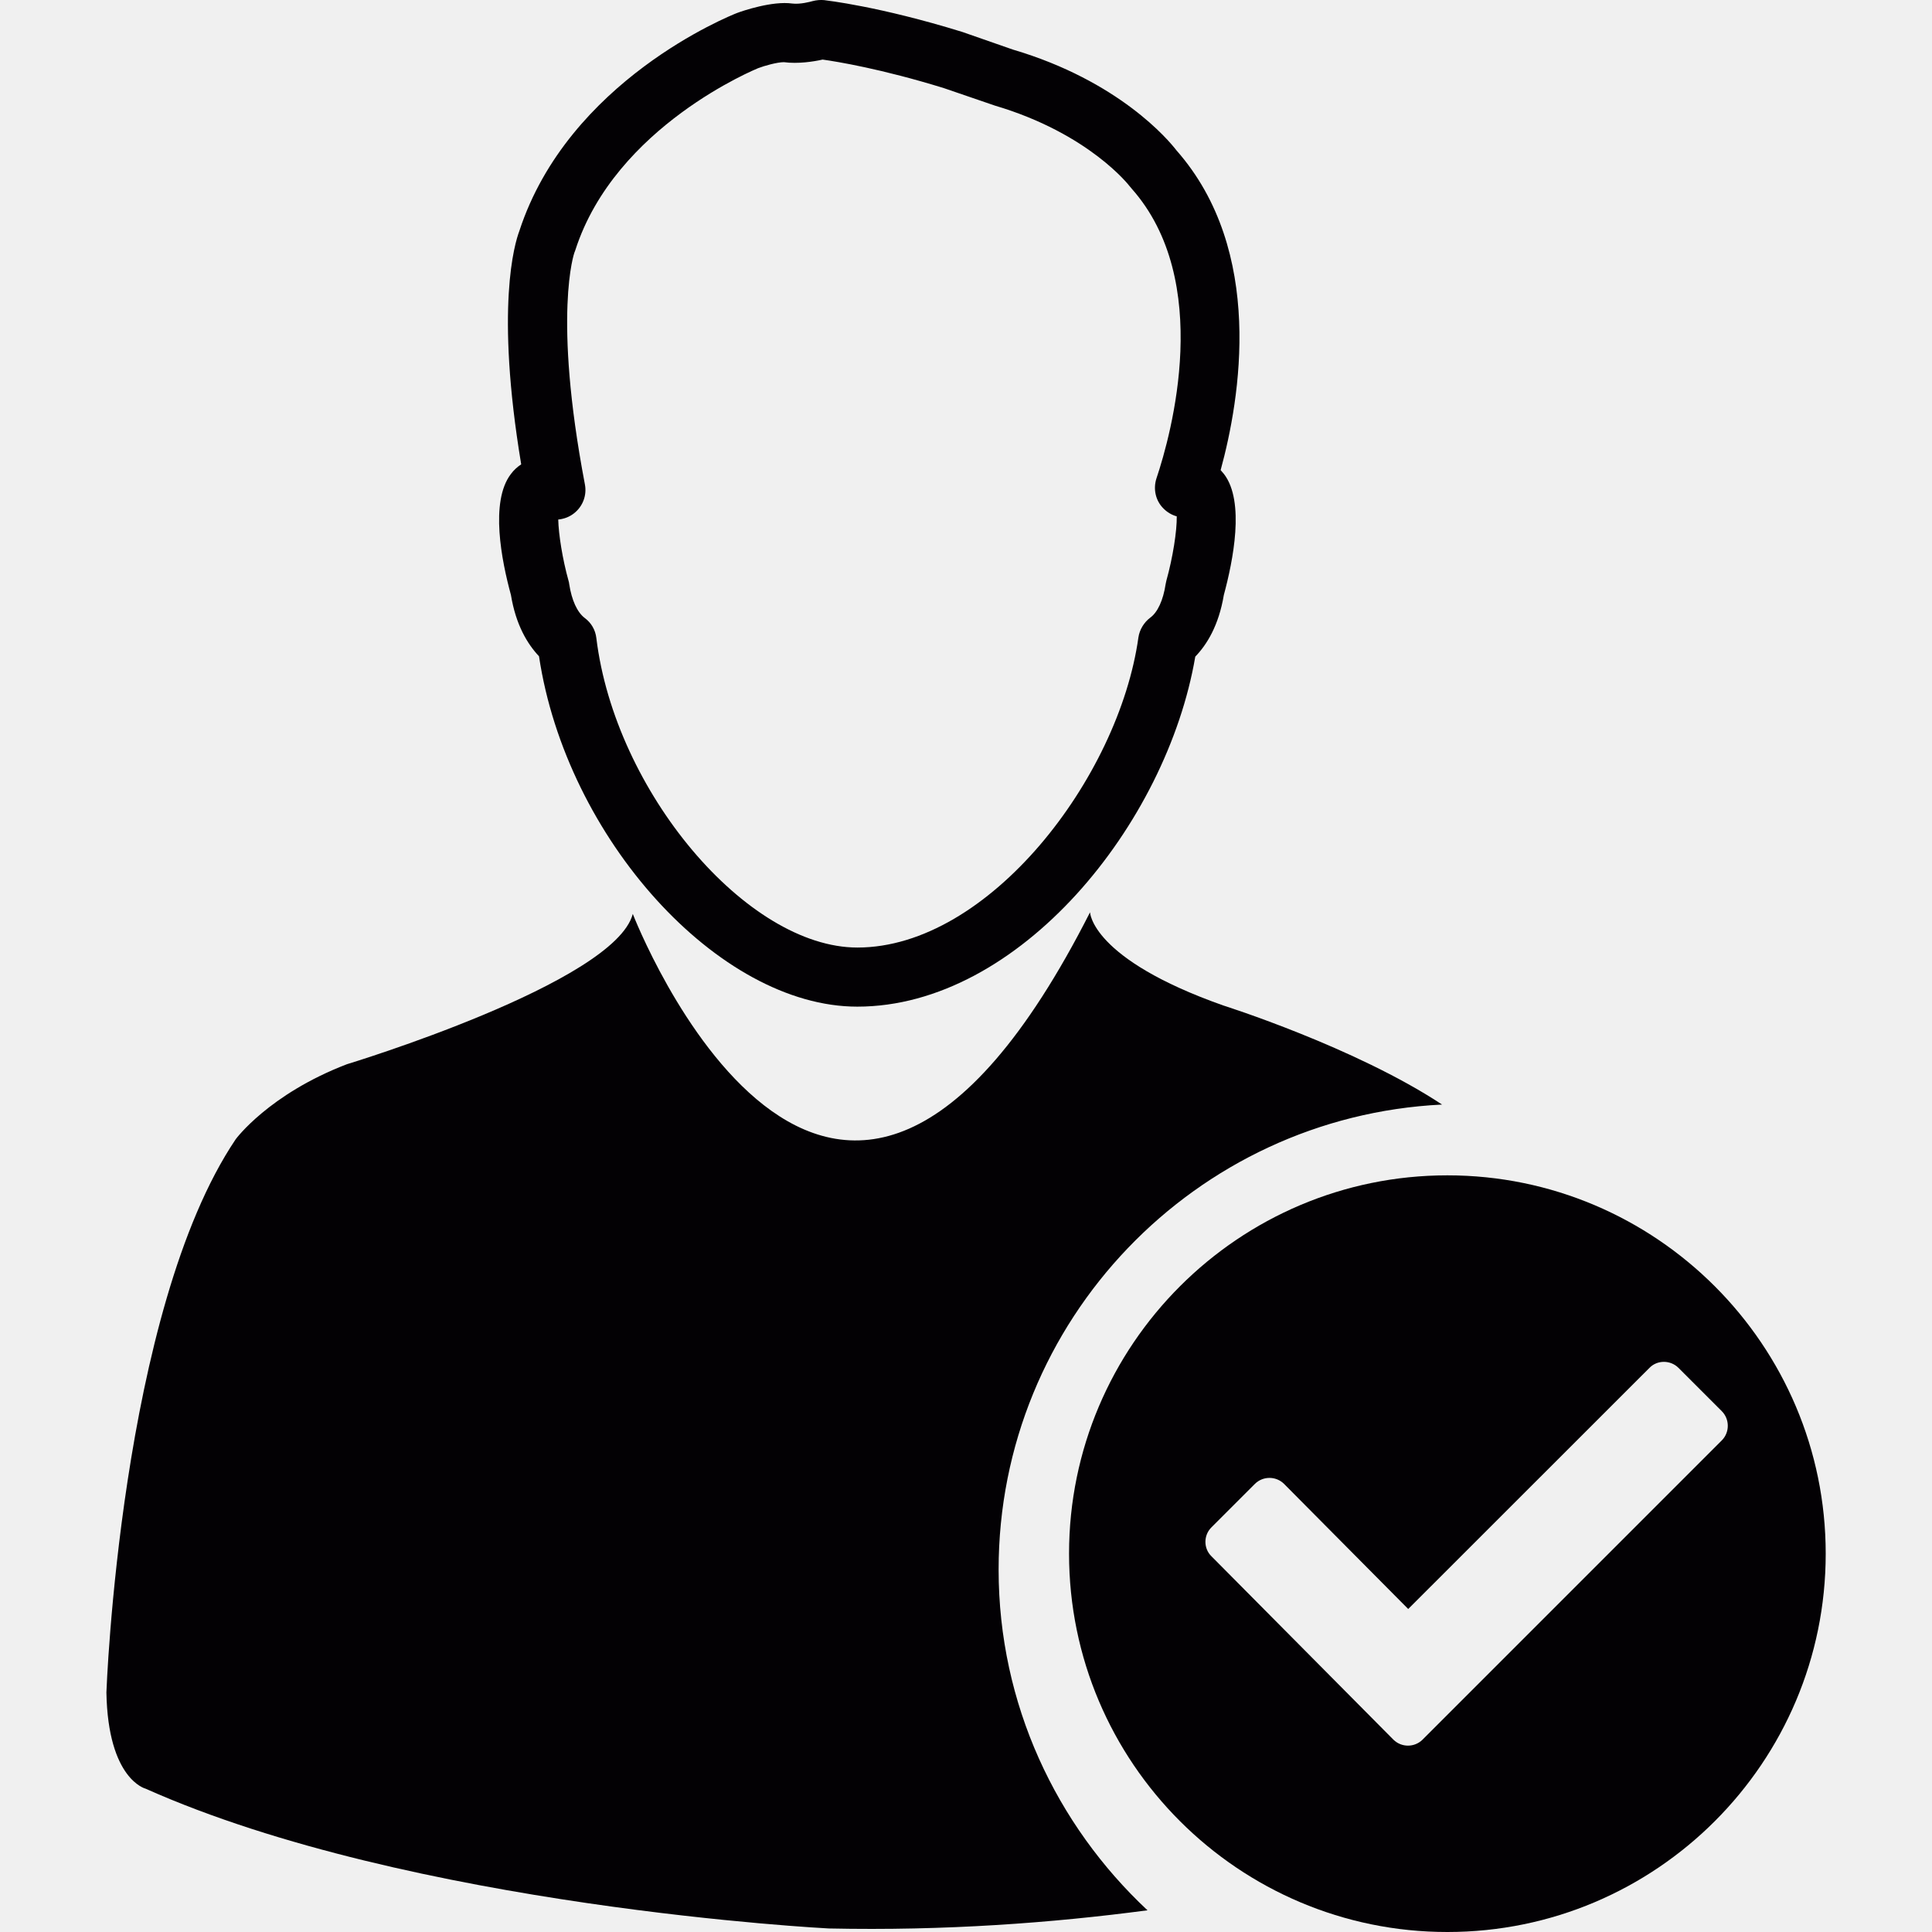
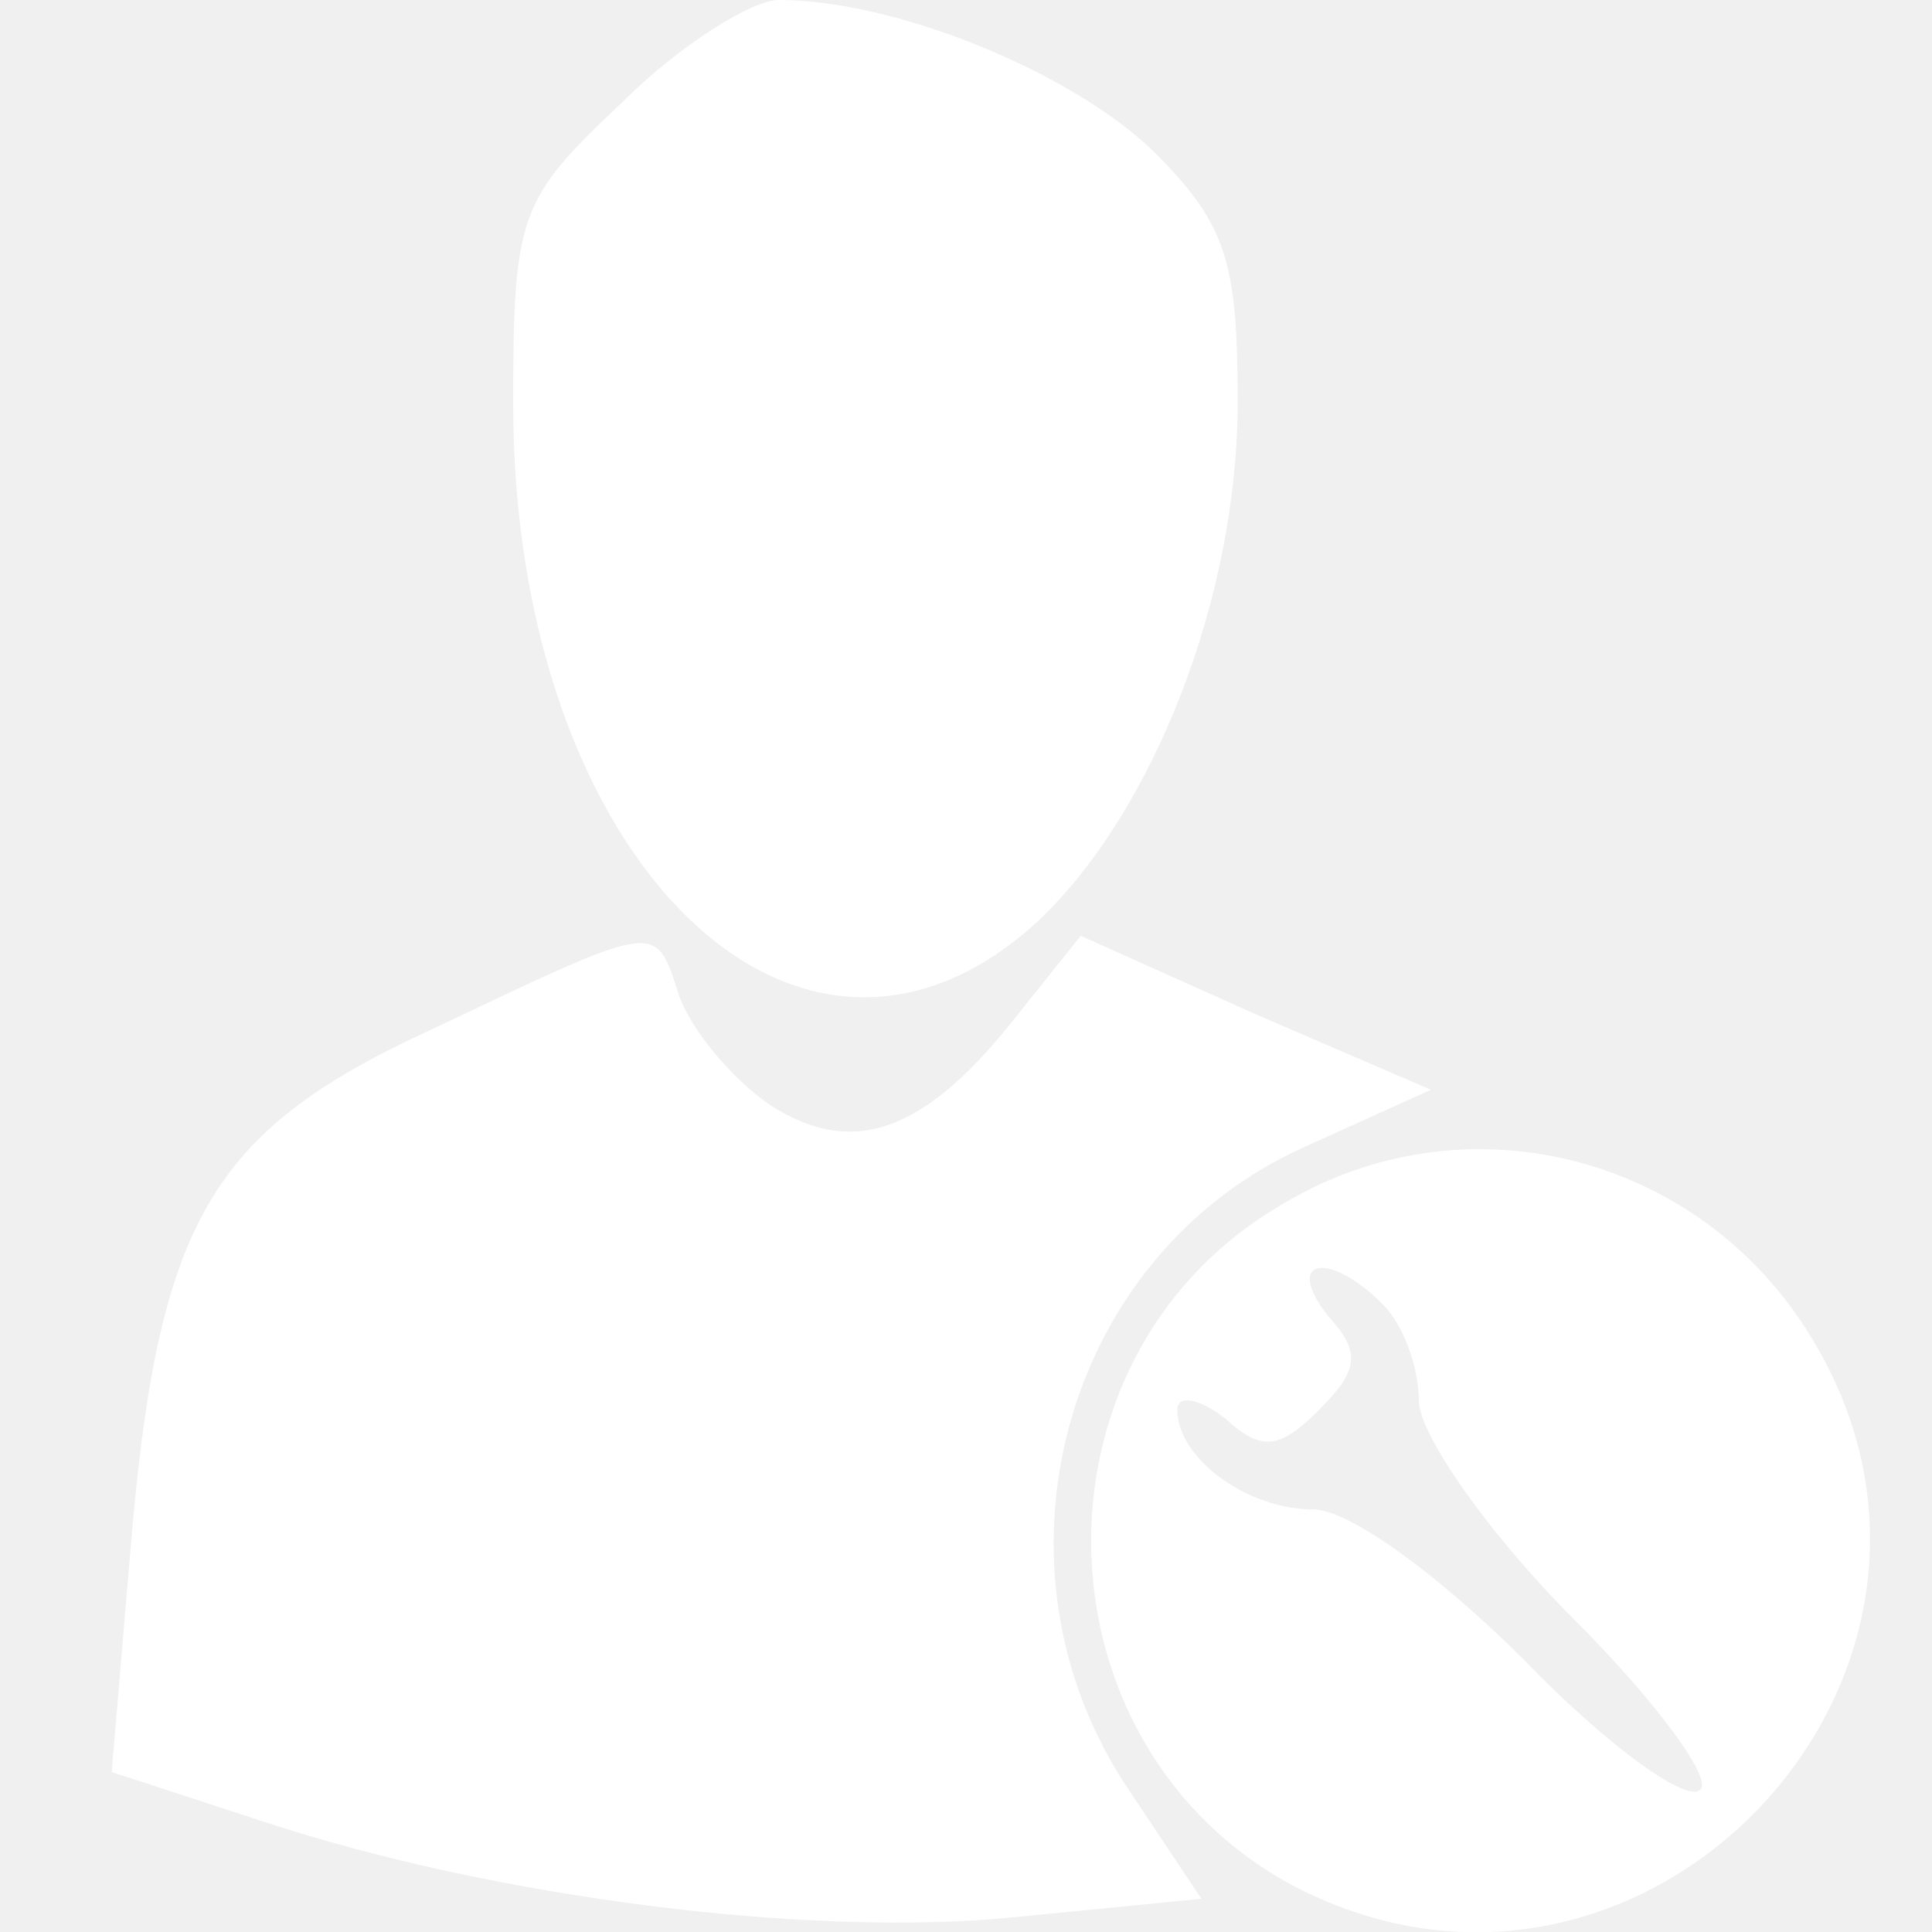
- <svg xmlns="http://www.w3.org/2000/svg" version="1.1" id="Capa_1" x="0px" y="0px" viewBox="0 0 16.377 16.377" style="enable-background:new 0 0 16.377 16.377;" xml:space="preserve">
-   <g>
-     <g>
-       <path style="fill:#030104;" d="M4.331,5.043c0.042,0.256,0.141,0.417,0.238,0.52c0.231,1.54,1.521,2.97,2.698,2.97    c1.373,0,2.623-1.547,2.865-2.967c0.098-0.101,0.199-0.264,0.242-0.522c0.078-0.289,0.18-0.791,0.002-1.025    c-0.01-0.012-0.02-0.023-0.029-0.034c0.166-0.606,0.377-1.858-0.375-2.711C9.906,1.188,9.486,0.686,8.585,0.42L8.158,0.271    C7.45,0.052,7.004,0.004,6.986,0.001c-0.031-0.003-0.065,0-0.096,0.008C6.865,0.016,6.782,0.038,6.716,0.03    C6.547,0.006,6.293,0.093,6.248,0.11c-0.06,0.023-1.43,0.573-1.846,1.849C4.363,2.063,4.197,2.605,4.418,3.936    C4.385,3.958,4.355,3.985,4.33,4.019C4.152,4.253,4.252,4.754,4.331,5.043z M4.869,2.141C4.872,2.135,4.874,2.128,4.877,2.12    c0.339-1.052,1.541-1.538,1.549-1.542c0.055-0.021,0.162-0.051,0.219-0.051c0.118,0.016,0.254-0.005,0.328-0.022    C7.094,0.522,7.47,0.583,8.001,0.747l0.432,0.148c0.801,0.237,1.141,0.681,1.143,0.684c0.006,0.007,0.012,0.013,0.016,0.019    c0.695,0.783,0.338,2.079,0.211,2.457C9.774,4.144,9.795,4.242,9.86,4.308c0.033,0.034,0.072,0.057,0.115,0.069    C9.977,4.5,9.942,4.725,9.887,4.922C9.885,4.931,9.883,4.941,9.881,4.95C9.86,5.089,9.813,5.19,9.75,5.236    c-0.053,0.04-0.09,0.101-0.1,0.167c-0.166,1.19-1.268,2.629-2.382,2.629c-0.938,0-2.055-1.325-2.213-2.624    C5.047,5.34,5.012,5.279,4.956,5.238c-0.063-0.048-0.11-0.15-0.131-0.287c-0.001-0.01-0.003-0.02-0.006-0.029    C4.768,4.739,4.735,4.53,4.732,4.404c0.047-0.005,0.094-0.021,0.134-0.053c0.074-0.058,0.11-0.152,0.092-0.245    C4.683,2.662,4.869,2.141,4.869,2.141z" />
-       <path style="fill:#030104;" d="M12.224,9.363c-0.738-0.487-1.855-0.84-1.855-0.84C9.248,8.127,9.24,7.733,9.24,7.733    c-2.203,4.344-3.876,0.014-3.876,0.014C5.21,8.333,2.941,9.021,2.941,9.021C2.278,9.275,1.998,9.657,1.998,9.657    c-0.98,1.454-1.096,4.689-1.096,4.689c0.013,0.739,0.332,0.816,0.332,0.816c2.254,1.006,5.792,1.185,5.792,1.185    c0.985,0.021,1.894-0.047,2.701-0.154c-0.773-0.723-1.262-1.748-1.262-2.887C8.464,11.192,10.134,9.465,12.224,9.363z" />
-       <path style="fill:#030104;" d="M12.269,9.963c-1.768,0-3.207,1.438-3.207,3.207c0,1.771,1.439,3.207,3.207,3.207    c1.77,0,3.207-1.437,3.207-3.207C15.476,11.402,14.038,9.963,12.269,9.963z M12.058,14.747c-0.068,0.067-0.178,0.067-0.246,0    l-1.543-1.555c-0.068-0.066-0.068-0.178,0-0.245l0.369-0.369c0.068-0.067,0.178-0.067,0.246,0l1.053,1.061l2.045-2.044    c0.066-0.068,0.178-0.068,0.246,0l0.367,0.367c0.068,0.068,0.068,0.18,0,0.248L12.058,14.747z" />
-     </g>
+ <svg xmlns="http://www.w3.org/2000/svg" version="1.0" width="64pt" height="64pt" viewBox="0 0 64 64" preserveAspectRatio="xMidYMid meet">
+   <g transform="translate(0,64) scale(0.1,-0.1)" fill="#ffffff" stroke="none">
+     <path d="M206 606 c-34 -32 -36 -37 -36 -100 0 -151 95 -244 174 -171 38 36 66 107 66 172 0 47 -4 59 -28 83 -27 26 -85 50 -124 50 -9 0 -33 -15 -52 -34z" />
+     <path d="M143 299 c-74 -34 -91 -64 -100 -175 l-6 -71 49 -16 c78 -26 184 -39 251 -32 l61 6 -24 36 c-50 74 -22 177 58 213 l42 19 -58 25 -58 26 -20 -25 c-31 -40 -55 -49 -83 -31 -13 9 -26 25 -30 36 -8 25 -6 25 -82 -11z" />
+     <path d="M423 240 c-85 -51 -81 -179 6 -225 116 -60 239 71 171 182 -37 61 -116 81 -177 43z m35 -32 c7 -7 12 -21 12 -32 0 -11 23 -44 51 -72 28 -28 47 -54 42 -57 -5 -4 -32 16 -58 43 -28 28 -58 50 -70 50 -22 0 -45 17 -45 33 0 5 7 4 16 -3 12 -11 18 -10 31 3 13 13 14 19 3 31 -15 19 0 22 18 4z" />
  </g>
-   <g>
- </g>
-   <g>
- </g>
-   <g>
- </g>
-   <g>
- </g>
-   <g>
- </g>
-   <g>
- </g>
-   <g>
- </g>
-   <g>
- </g>
-   <g>
- </g>
-   <g>
- </g>
-   <g>
- </g>
-   <g>
- </g>
-   <g>
- </g>
-   <g>
- </g>
-   <g>
- </g>
</svg>
